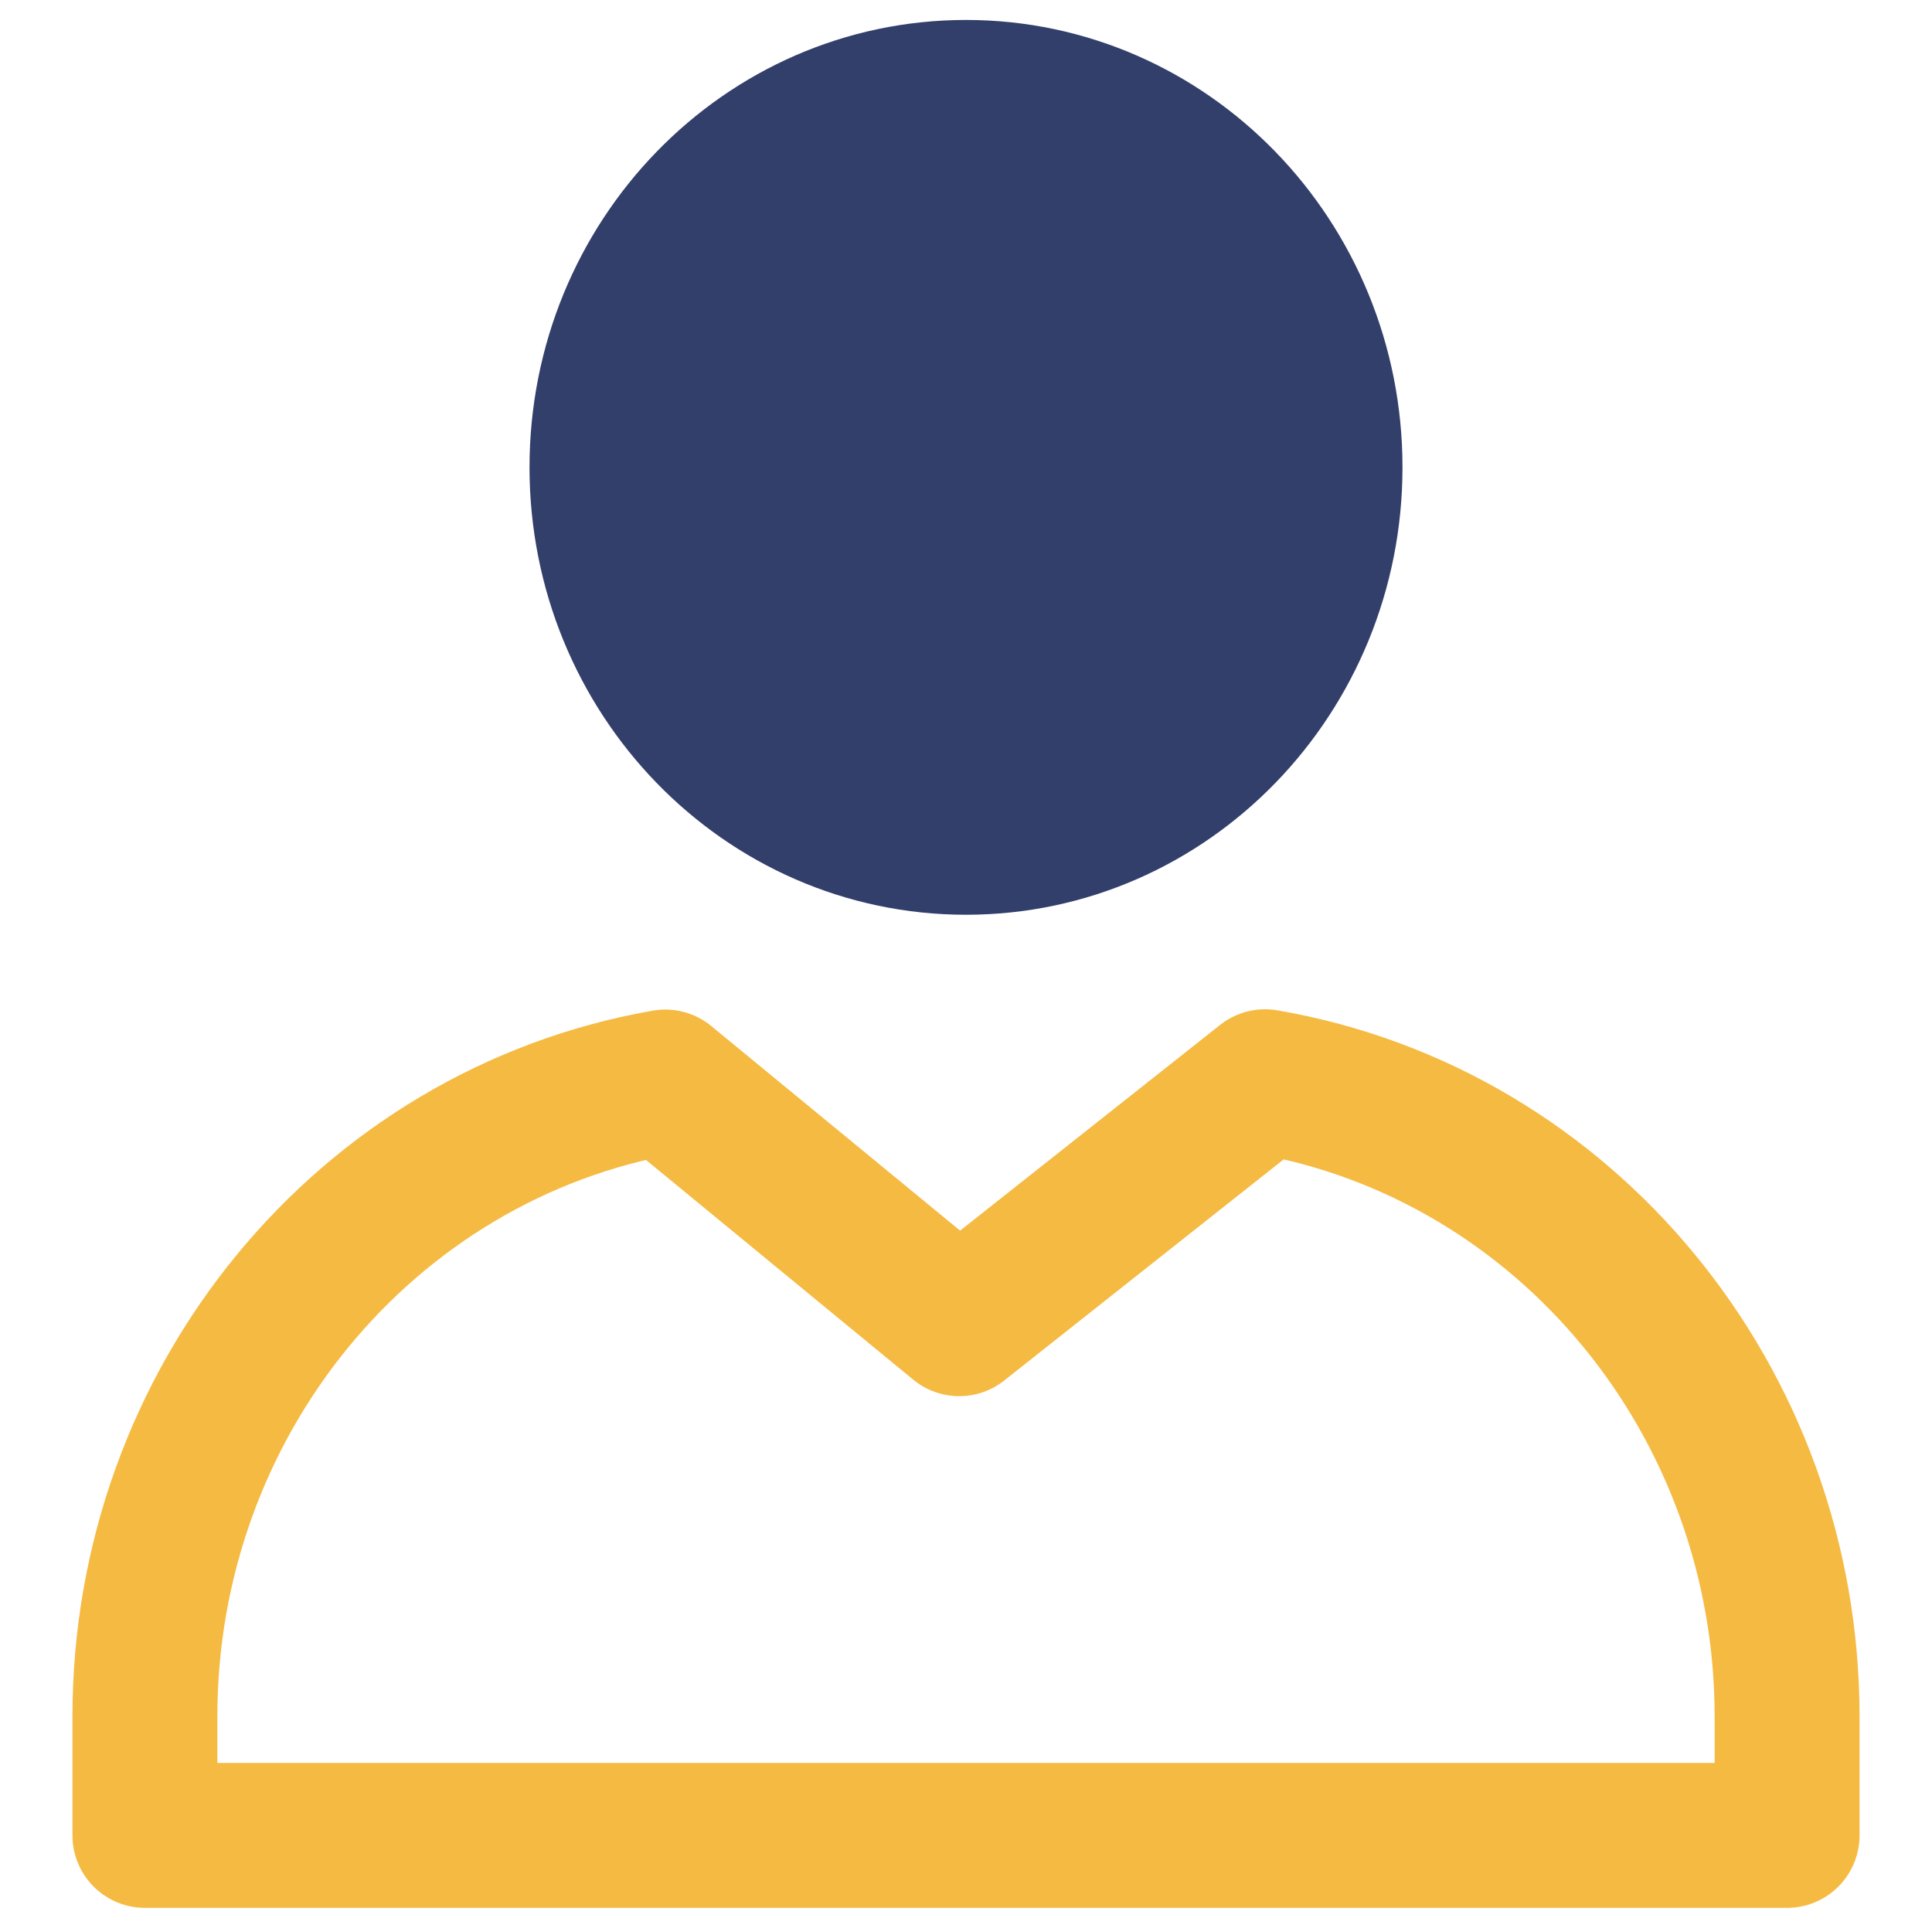
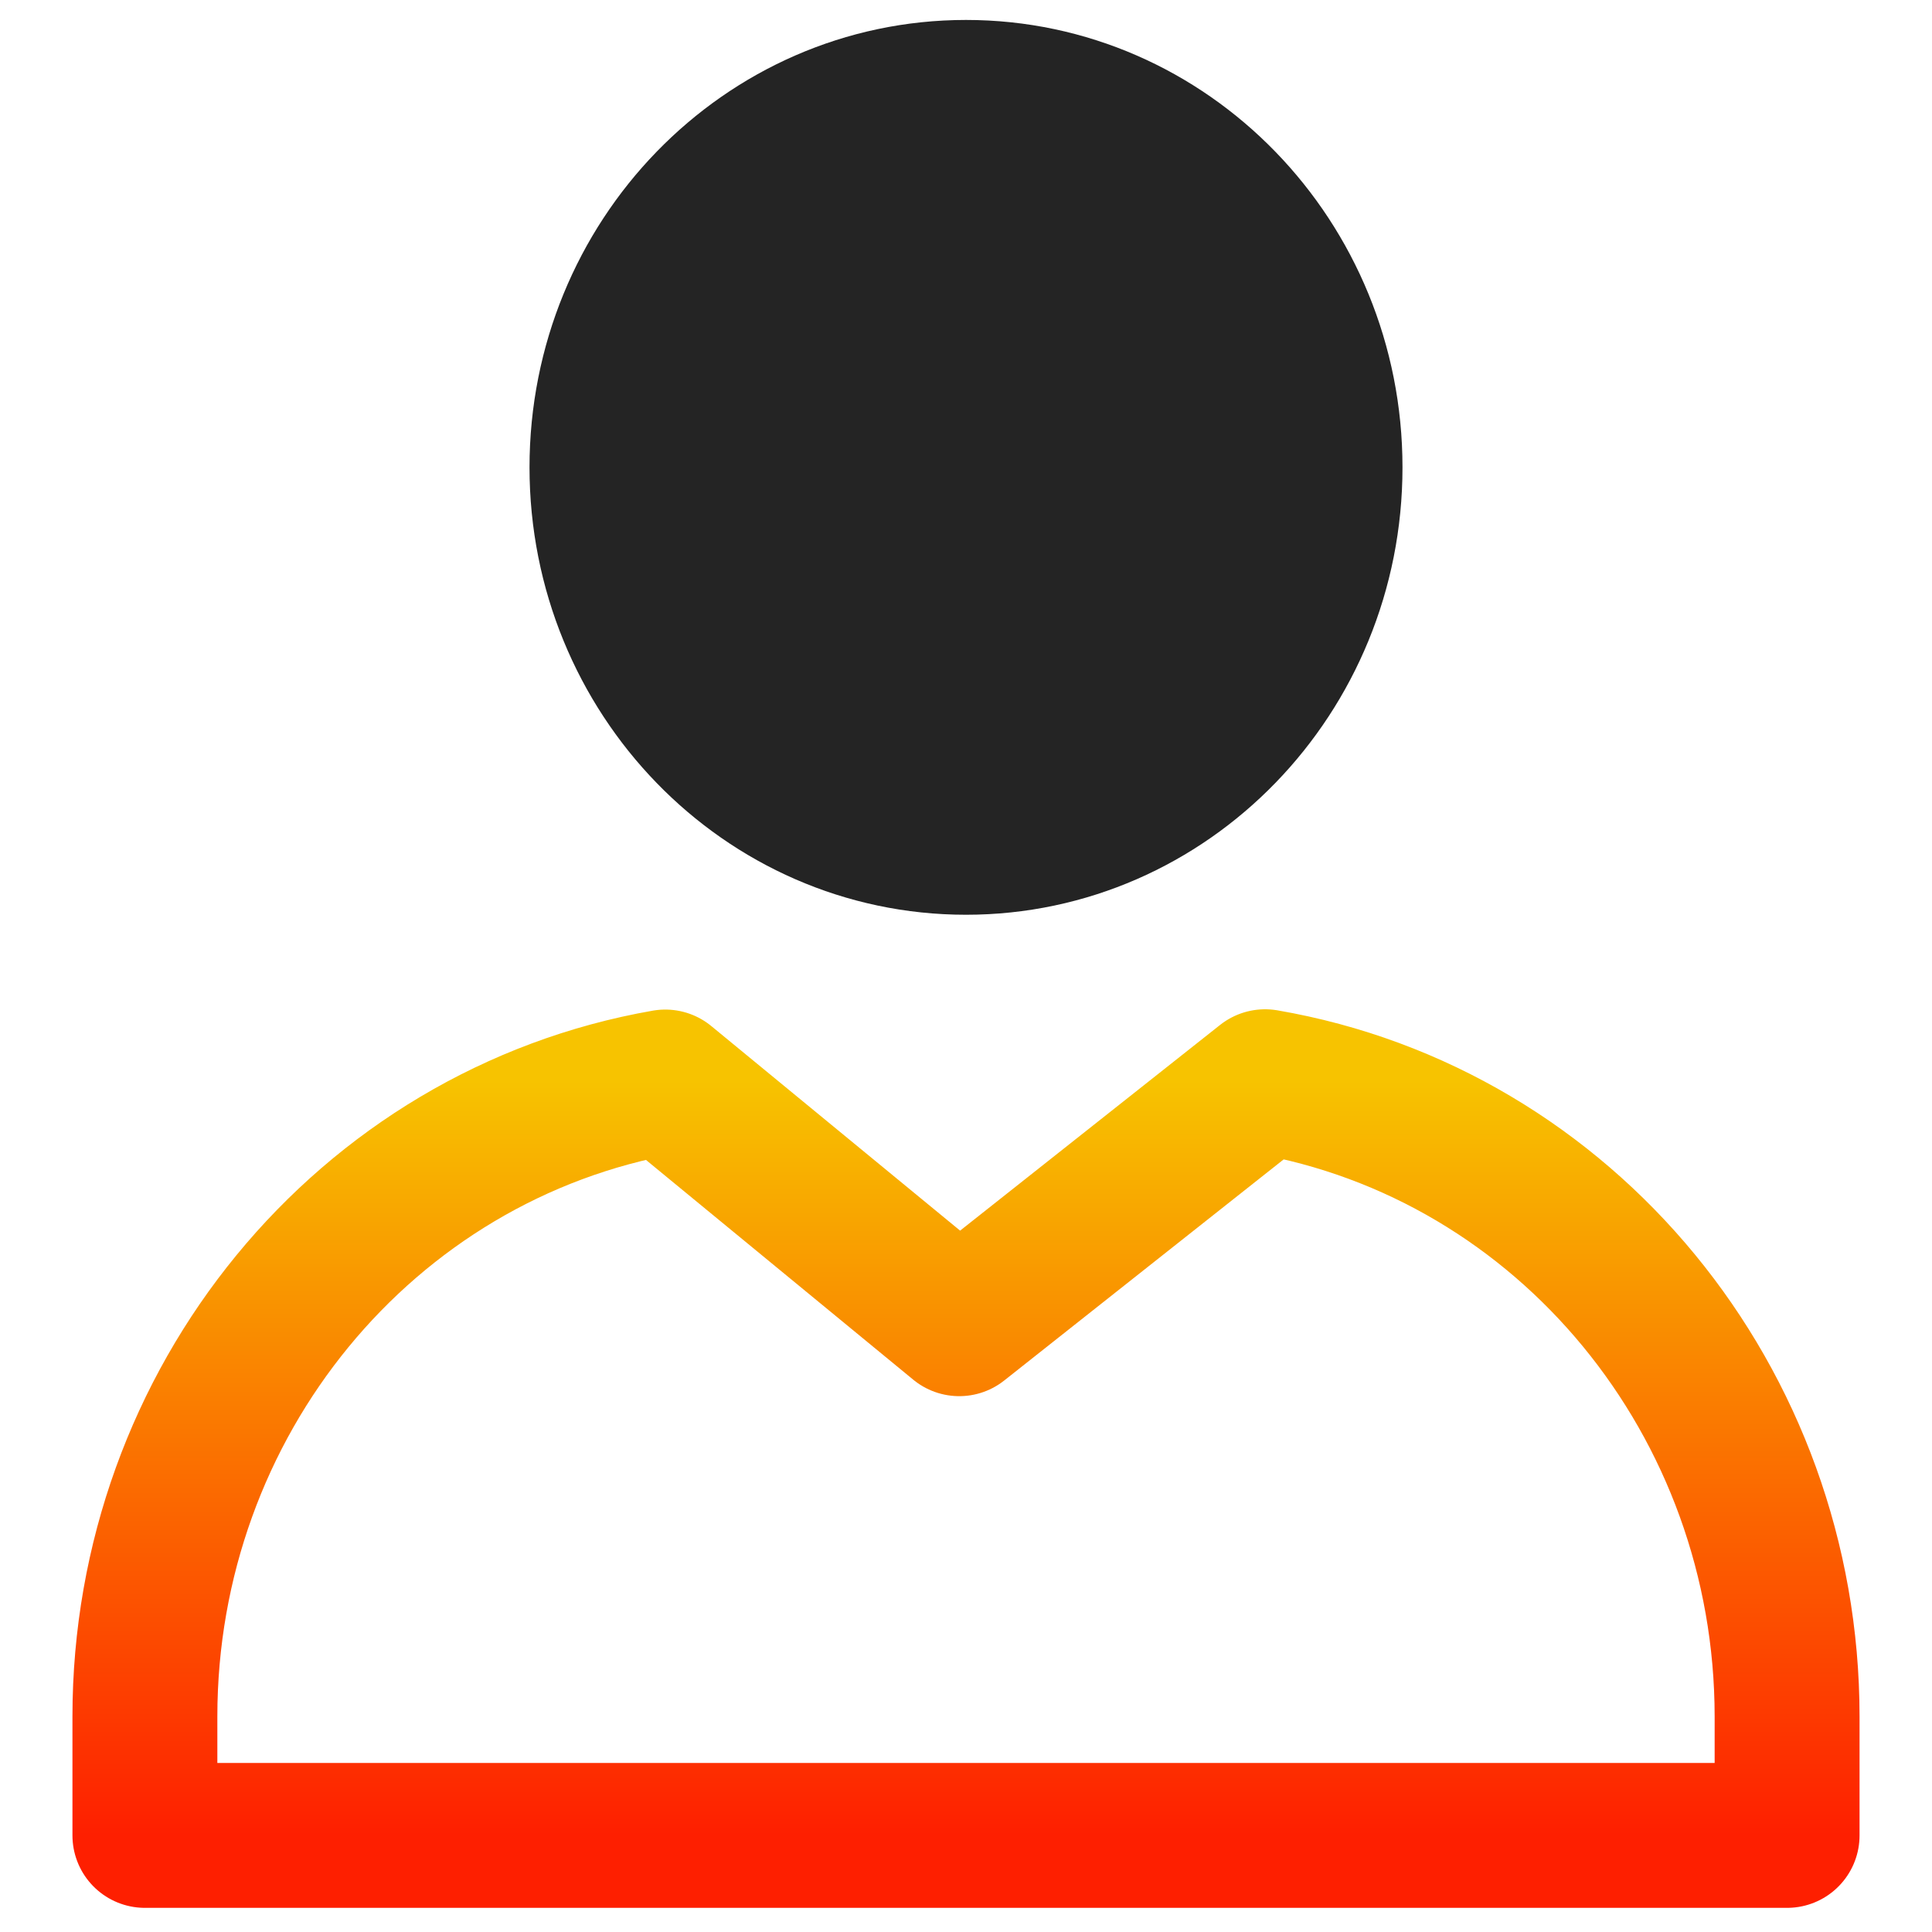
<svg xmlns="http://www.w3.org/2000/svg" width="20" height="20" viewBox="0 0 20 20" fill="none">
-   <path fill-rule="evenodd" clip-rule="evenodd" d="M10 8.676C12.057 8.676 13.725 6.957 13.725 4.838C13.725 2.718 12.057 1 10 1C7.943 1 6.275 2.718 6.275 4.838C6.275 6.957 7.943 8.676 10 8.676Z" fill="#333F6B" stroke="#333F6B" stroke-width="1.587" stroke-linecap="round" stroke-linejoin="round" />
-   <path fill-rule="evenodd" clip-rule="evenodd" d="M13.096 11.198L9.93 13.703L6.887 11.201C3.777 11.744 1.5 14.519 1.5 17.769V19H18.5V17.769C18.499 14.513 16.214 11.734 13.096 11.198V11.198Z" stroke="#F5BA42" stroke-width="1.5" stroke-linecap="round" stroke-linejoin="round" />
+   <path fill-rule="evenodd" clip-rule="evenodd" d="M10 8.676C12.057 8.676 13.725 6.957 13.725 4.838C13.725 2.718 12.057 1 10 1C7.943 1 6.275 2.718 6.275 4.838C6.275 6.957 7.943 8.676 10 8.676Z" fill="#242424" stroke="#242424" stroke-width="1.587" stroke-linecap="round" stroke-linejoin="round" />
+   <path fill-rule="evenodd" clip-rule="evenodd" d="M13.096 11.198L9.93 13.703L6.887 11.201C3.777 11.744 1.5 14.519 1.5 17.769V19H18.5V17.769C18.499 14.513 16.214 11.734 13.096 11.198V11.198Z" stroke="url(#paint0_linear)" stroke-width="1.5" stroke-linecap="round" stroke-linejoin="round" />
+   <defs>
+     <linearGradient id="paint0_linear" x1="10" y1="11.198" x2="10" y2="19" gradientUnits="userSpaceOnUse">
+       <stop stop-color="#F7C300" />
+       <stop offset="1" stop-color="#FE1F00" />
+     </linearGradient>
+   </defs>
</svg>
